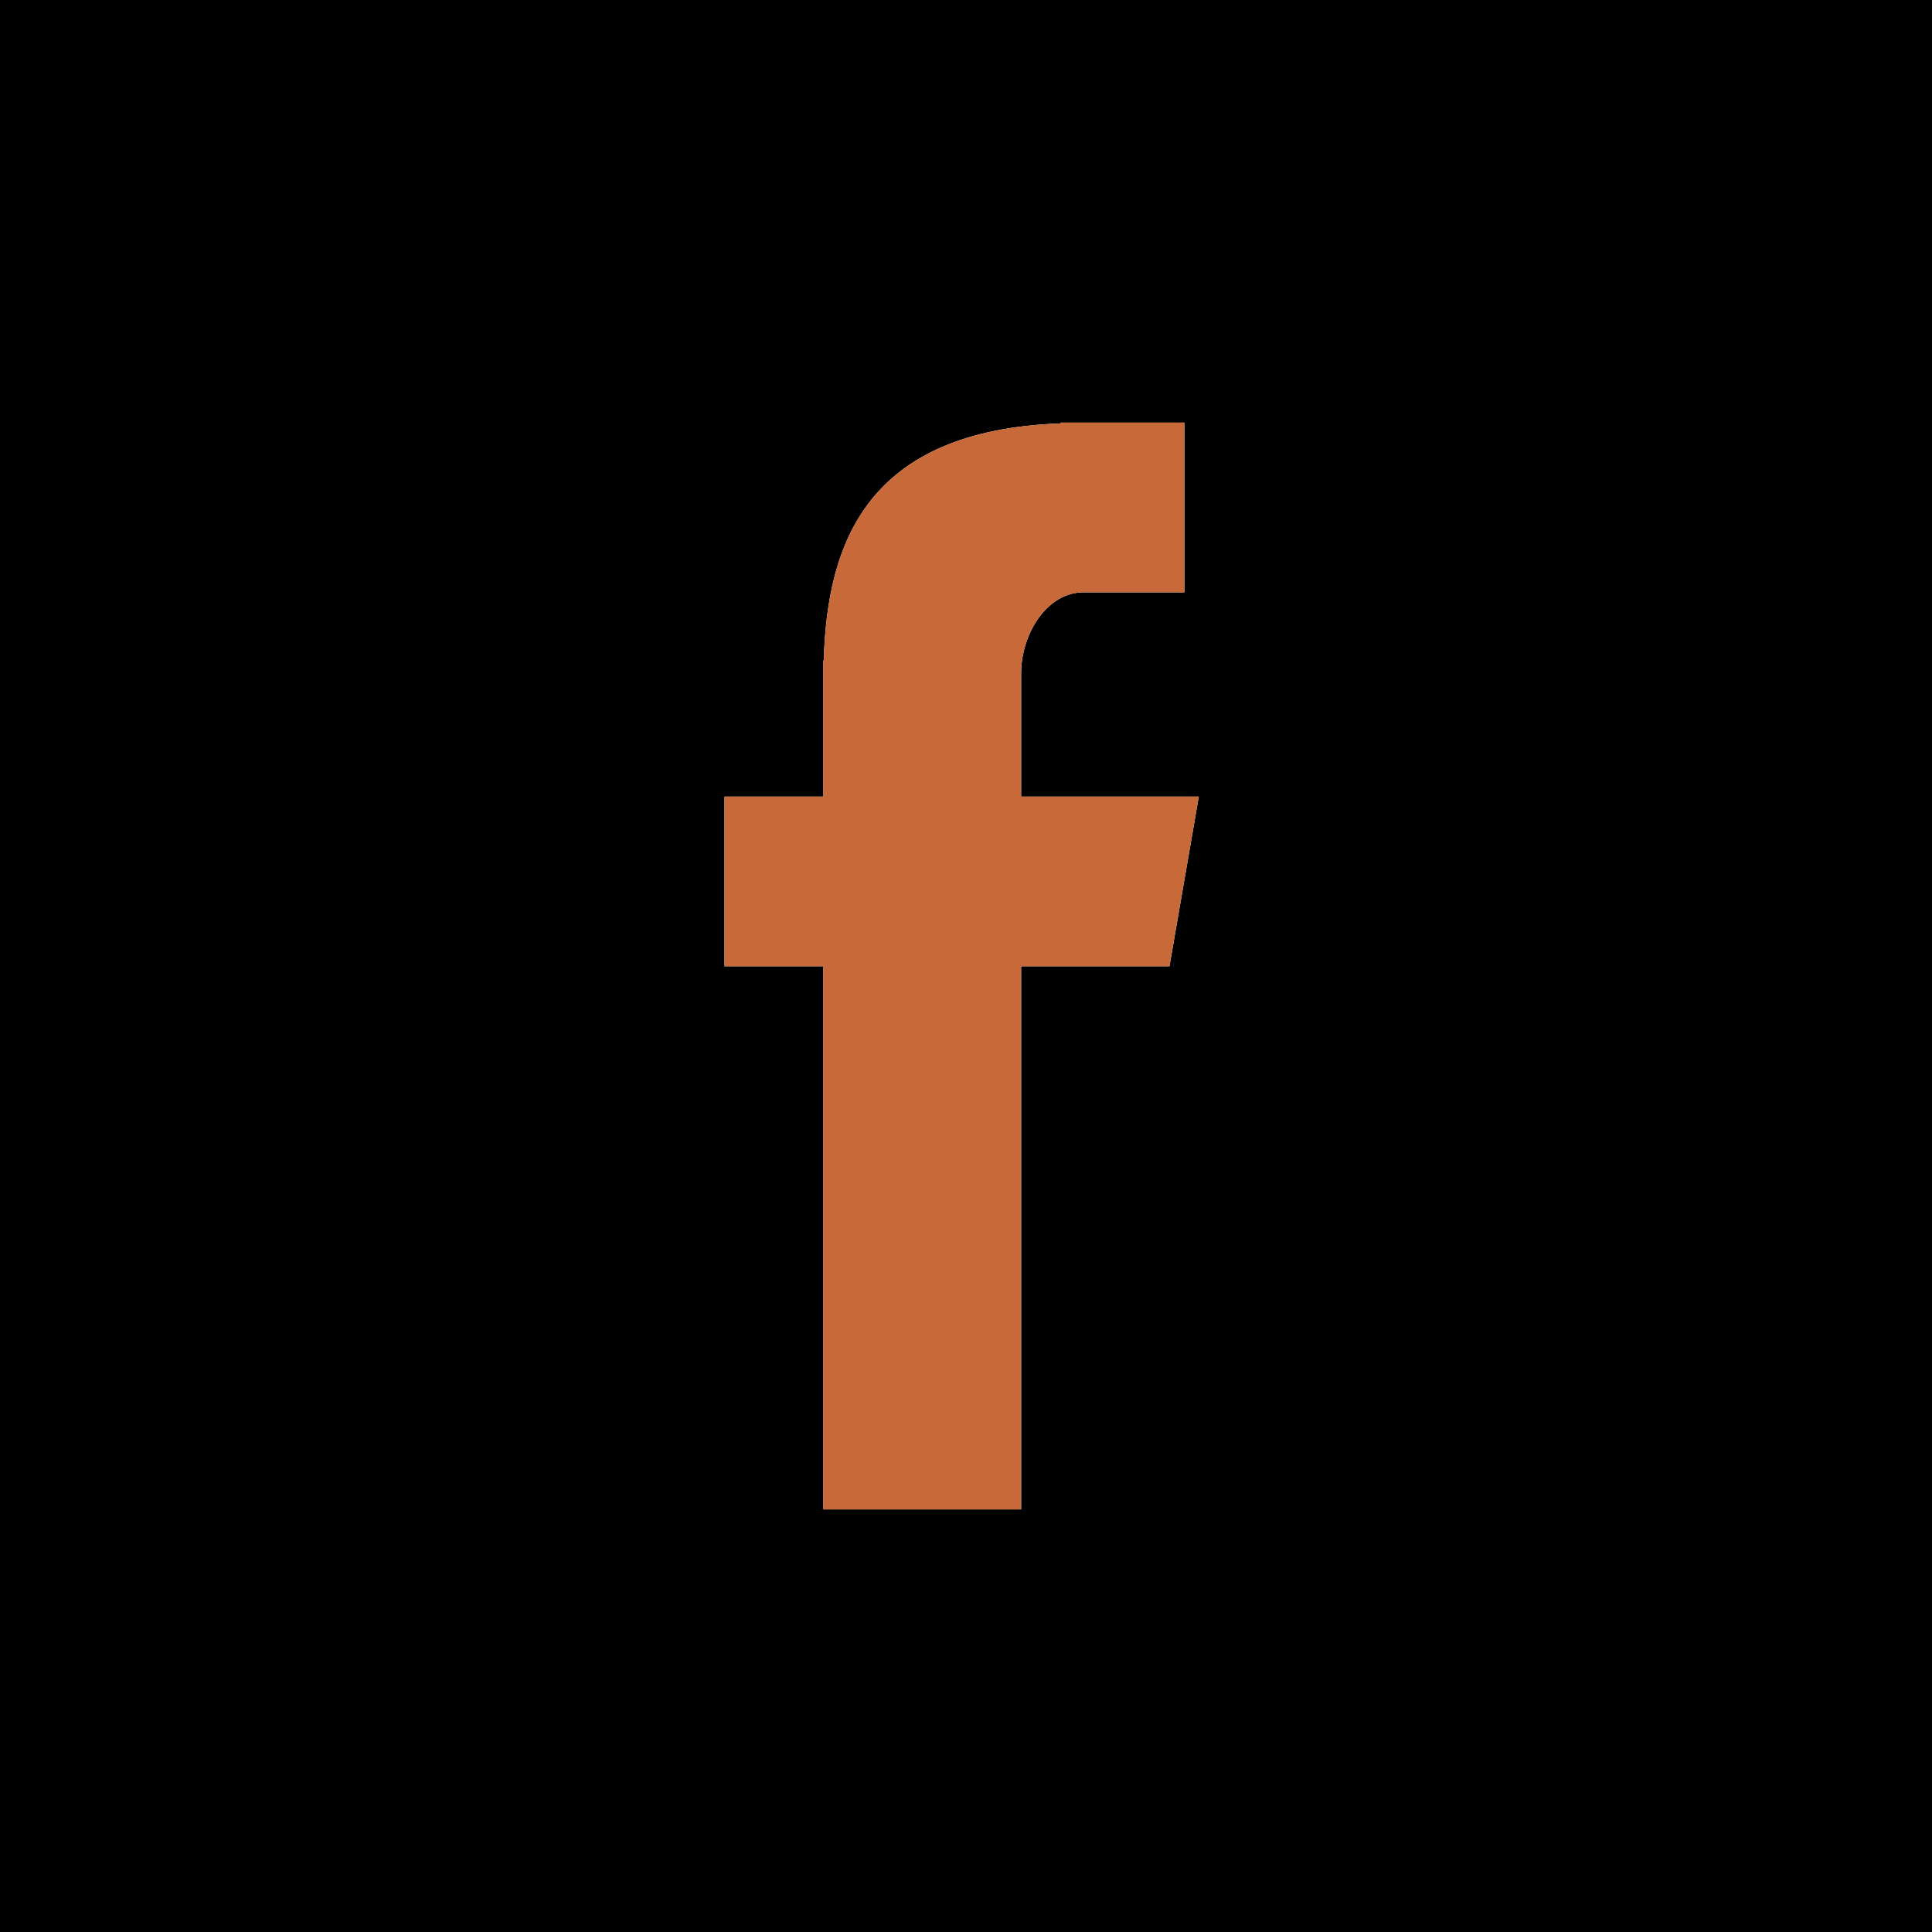
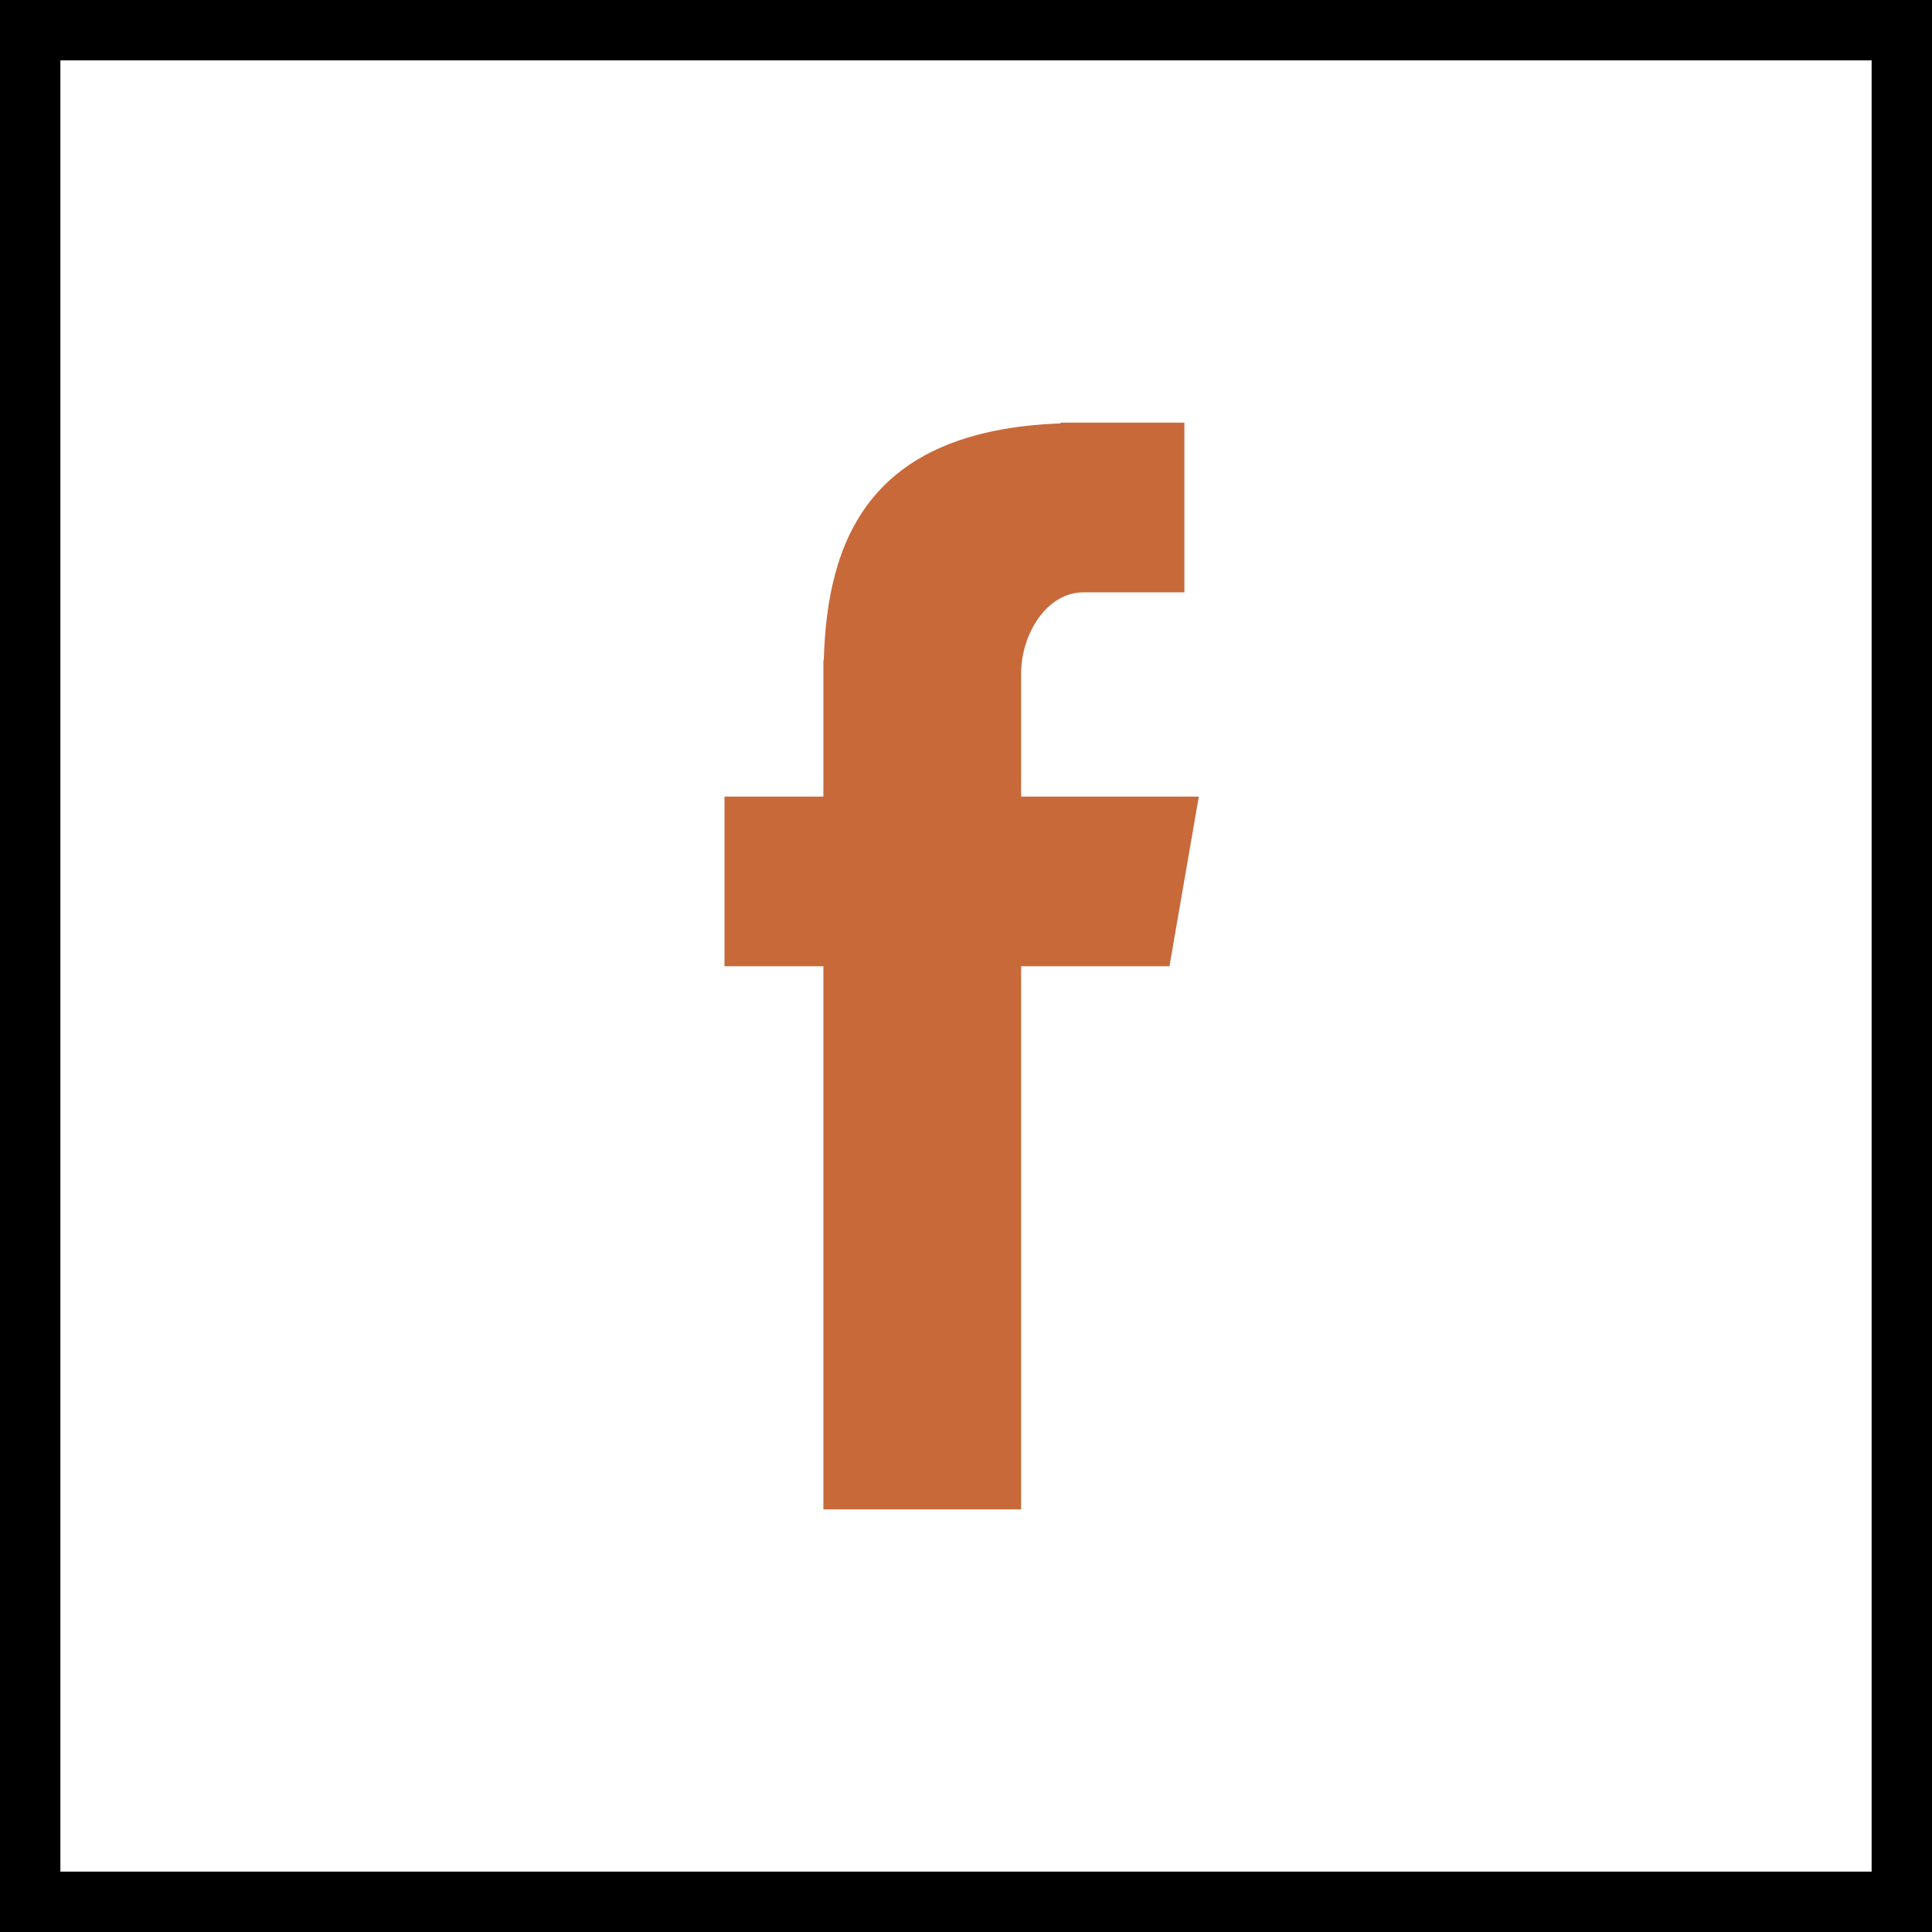
<svg xmlns="http://www.w3.org/2000/svg" class="si61090c24bb131800219e73ccc70012d6707147d9956c7586cb267cfc1627982890645 svgIcon_1J7 outlined_2wD darkTheme_3jZ" viewBox="0 0 32 32">
-   <path class="outer_bDW" d="M32 0H0V32H32V0ZM16.913 25H13.638V16.004H12V13.194H13.638V10.937H13.644C13.701 8.986 14.36 7.129 17.567 7.013V7H19.617V9.811H17.945C17.338 9.811 16.913 10.5 16.913 11.157V13.194H19.856L19.37 16.004H16.913V25Z" />
+   <path class="outer_bDW" fill="transparent" d="M32 0H0V32H32V0ZM16.913 25H13.638V16.004H12V13.194H13.638V10.937H13.644C13.701 8.986 14.36 7.129 17.567 7.013V7H19.617V9.811H17.945C17.338 9.811 16.913 10.5 16.913 11.157V13.194H19.856L19.37 16.004H16.913V25Z" />
  <path d="M1,1 L1,31 L31,31 L31,1 L1,1 Z M0,0 L32,0 L32,32 L0,32 L0,0 Z" class="border_2yy" />
  <path class="logo_2gS" fill="#c8693a" d="M13.638 25H16.913V16.004H19.37L19.856 13.194H16.913V11.157C16.913 10.5 17.338 9.811 17.945 9.811H19.617V7H17.567V7.013C14.36 7.129 13.701 8.986 13.644 10.937H13.638V13.194H12V16.004H13.638V25Z" />
</svg>
